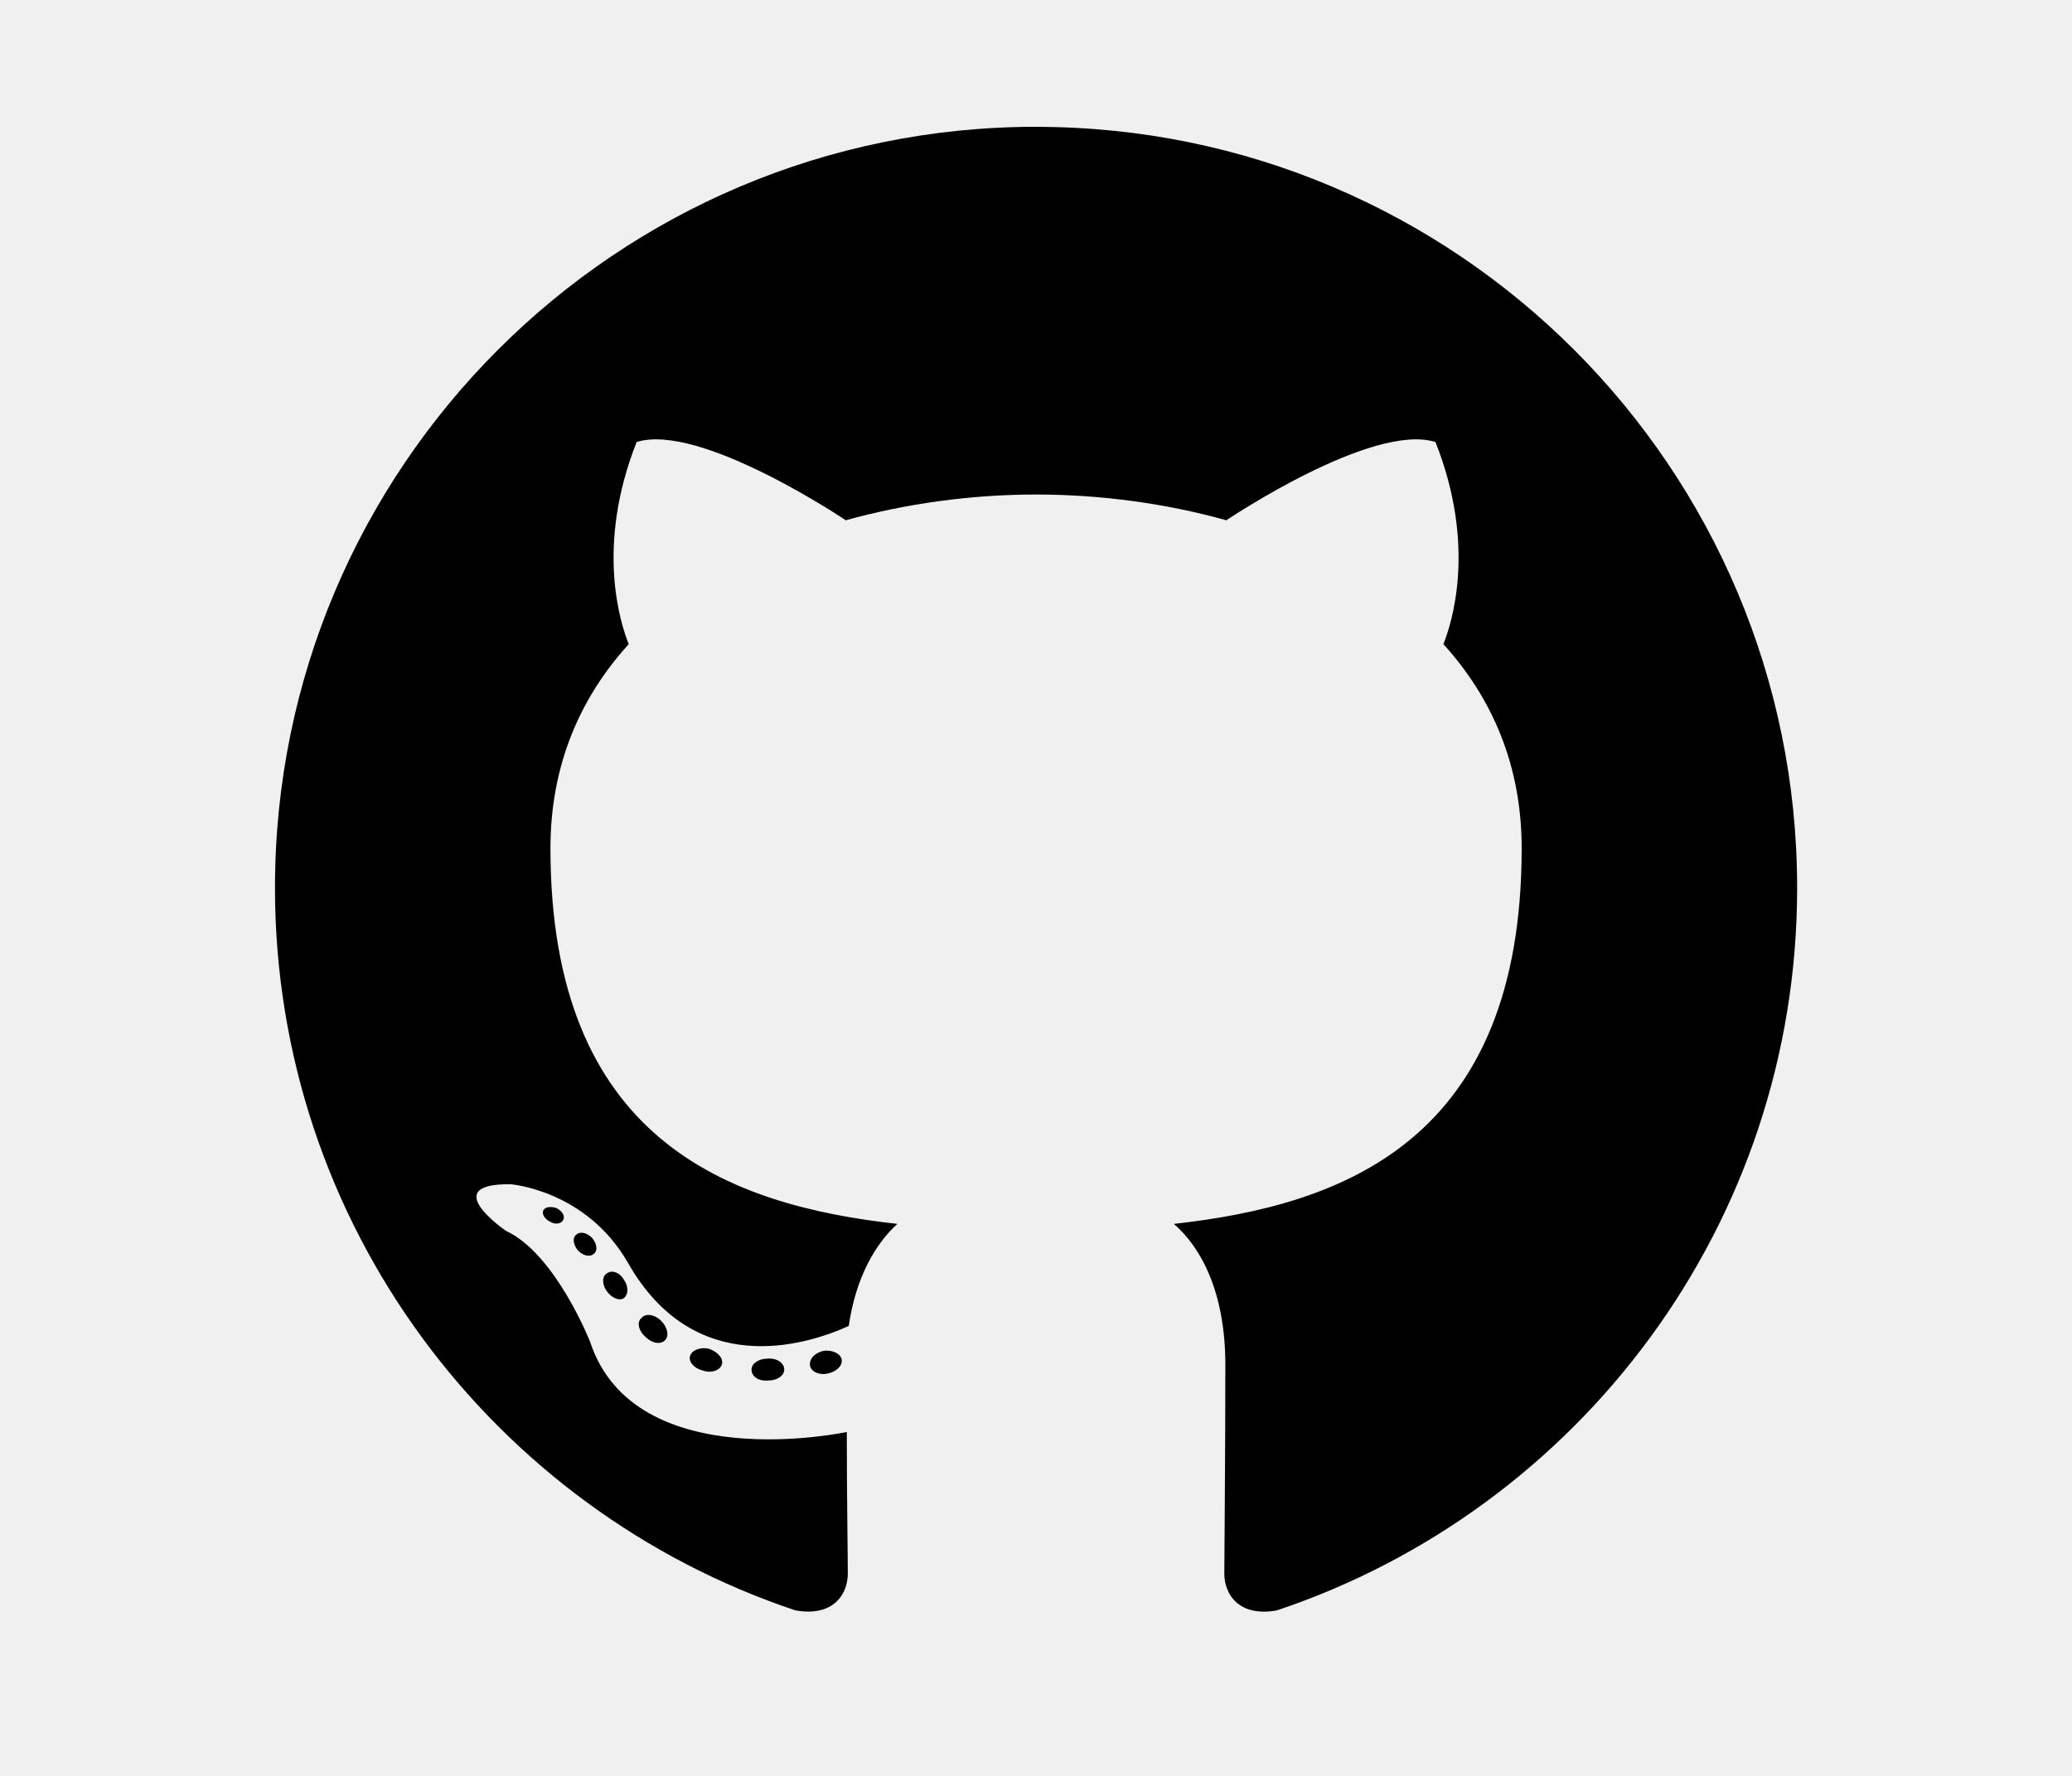
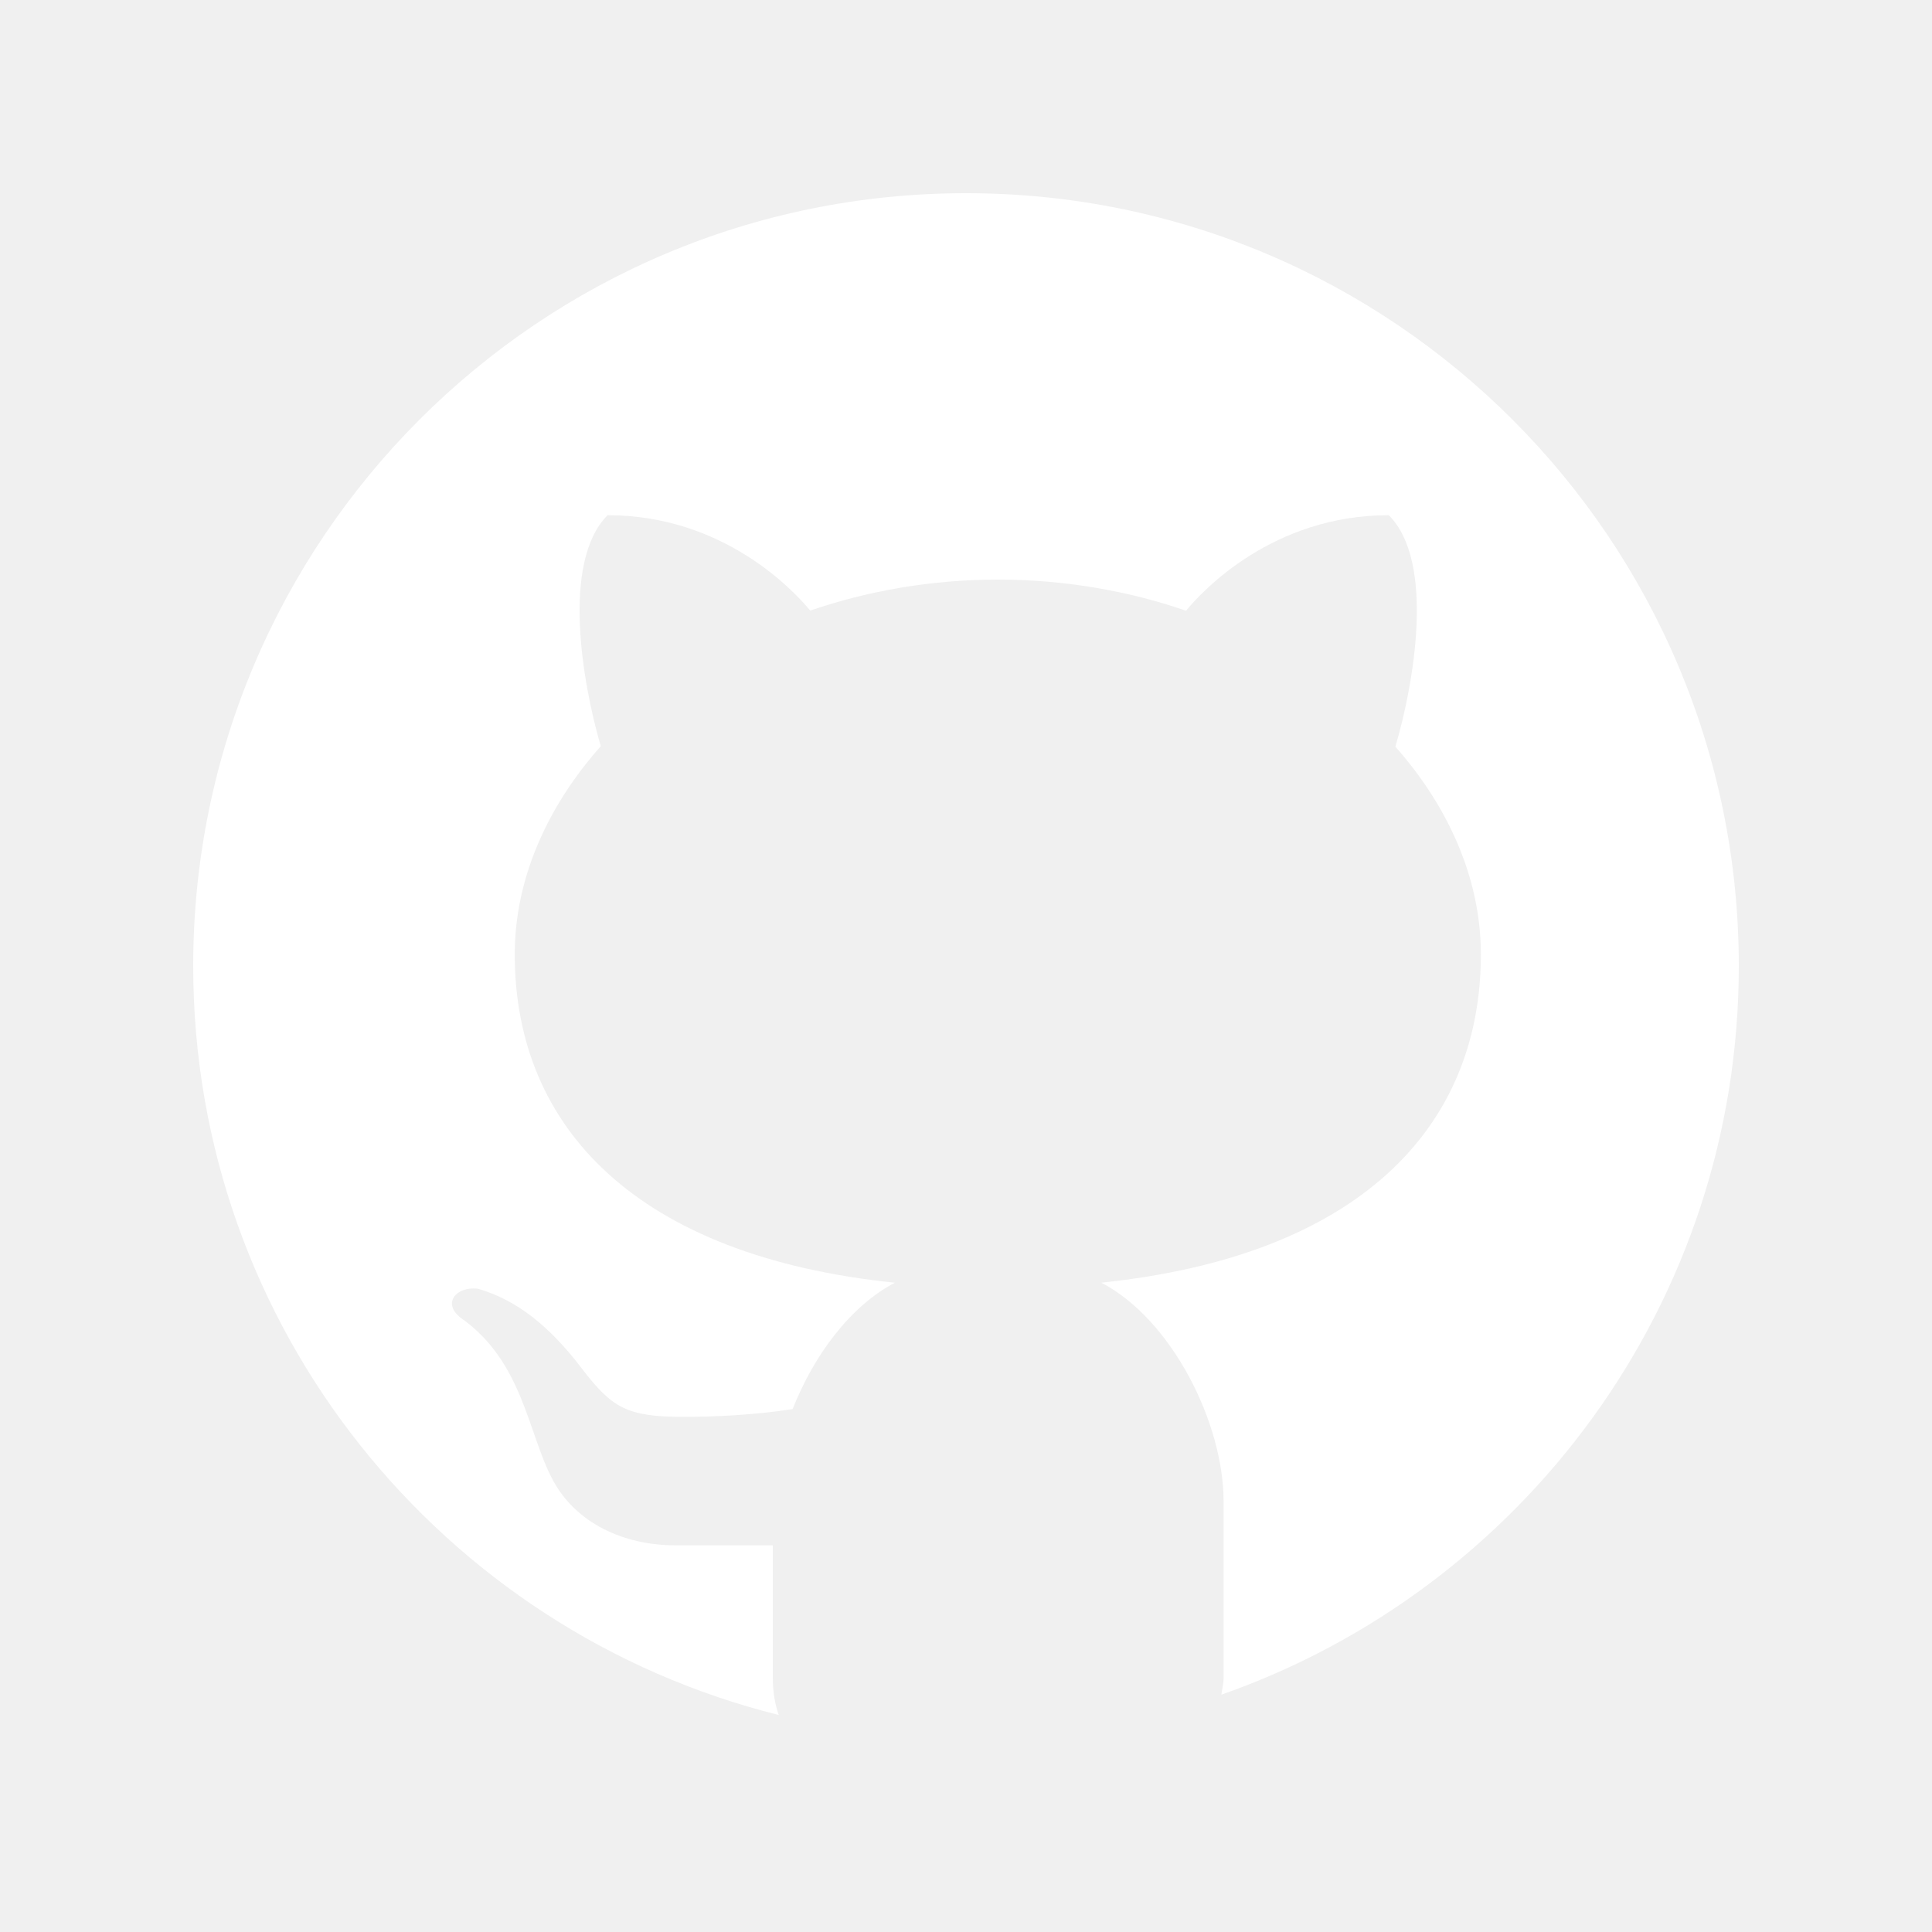
- <svg xmlns="http://www.w3.org/2000/svg" version="1.1" viewBox="0 0 24 28" height="24" width="28">
-   <path d="M12 2c6.625 0 12 5.375 12 12 0 5.297-3.437 9.797-8.203 11.391-0.609 0.109-0.828-0.266-0.828-0.578 0-0.391 0.016-1.687 0.016-3.297 0-1.125-0.375-1.844-0.812-2.219 2.672-0.297 5.484-1.313 5.484-5.922 0-1.313-0.469-2.375-1.234-3.219 0.125-0.313 0.531-1.531-0.125-3.187-1-0.313-3.297 1.234-3.297 1.234-0.953-0.266-1.984-0.406-3-0.406s-2.047 0.141-3 0.406c0 0-2.297-1.547-3.297-1.234-0.656 1.656-0.25 2.875-0.125 3.187-0.766 0.844-1.234 1.906-1.234 3.219 0 4.594 2.797 5.625 5.469 5.922-0.344 0.313-0.656 0.844-0.766 1.609-0.688 0.313-2.438 0.844-3.484-1-0.656-1.141-1.844-1.234-1.844-1.234-1.172-0.016-0.078 0.734-0.078 0.734 0.781 0.359 1.328 1.75 1.328 1.75 0.703 2.141 4.047 1.422 4.047 1.422 0 1 0.016 1.937 0.016 2.234 0 0.313-0.219 0.688-0.828 0.578-4.766-1.594-8.203-6.094-8.203-11.391 0-6.625 5.375-12 12-12zM4.547 19.234c0.031-0.063-0.016-0.141-0.109-0.187-0.094-0.031-0.172-0.016-0.203 0.031-0.031 0.063 0.016 0.141 0.109 0.187 0.078 0.047 0.172 0.031 0.203-0.031zM5.031 19.766c0.063-0.047 0.047-0.156-0.031-0.25-0.078-0.078-0.187-0.109-0.25-0.047-0.063 0.047-0.047 0.156 0.031 0.25 0.078 0.078 0.187 0.109 0.25 0.047zM5.5 20.469c0.078-0.063 0.078-0.187 0-0.297-0.063-0.109-0.187-0.156-0.266-0.094-0.078 0.047-0.078 0.172 0 0.281s0.203 0.156 0.266 0.109zM6.156 21.125c0.063-0.063 0.031-0.203-0.063-0.297-0.109-0.109-0.25-0.125-0.313-0.047-0.078 0.063-0.047 0.203 0.063 0.297 0.109 0.109 0.25 0.125 0.313 0.047zM7.047 21.516c0.031-0.094-0.063-0.203-0.203-0.25-0.125-0.031-0.266 0.016-0.297 0.109s0.063 0.203 0.203 0.234c0.125 0.047 0.266 0 0.297-0.094zM8.031 21.594c0-0.109-0.125-0.187-0.266-0.172-0.141 0-0.25 0.078-0.25 0.172 0 0.109 0.109 0.187 0.266 0.172 0.141 0 0.25-0.078 0.25-0.172zM8.937 21.438c-0.016-0.094-0.141-0.156-0.281-0.141-0.141 0.031-0.234 0.125-0.219 0.234 0.016 0.094 0.141 0.156 0.281 0.125s0.234-0.125 0.219-0.219z" />
+ <svg xmlns="http://www.w3.org/2000/svg" viewBox="0 0 30 30" width="30px" height="30px" fill="#fff">
+   <path d="M15,3C8.373,3,3,8.373,3,15c0,5.623,3.872,10.328,9.092,11.63C12.036,26.468,12,26.28,12,26.047v-2.051 c-0.487,0-1.303,0-1.508,0c-0.821,0-1.551-0.353-1.905-1.009c-0.393-0.729-0.461-1.844-1.435-2.526 c-0.289-0.227-0.069-0.486,0.264-0.451c0.615,0.174,1.125,0.596,1.605,1.222c0.478,0.627,0.703,0.769,1.596,0.769 c0.433,0,1.081-0.025,1.691-0.121c0.328-0.833,0.895-1.6,1.588-1.962c-3.996-0.411-5.903-2.399-5.903-5.098 c0-1.162,0.495-2.286,1.336-3.233C9.053,10.647,8.706,8.73,9.435,8c1.798,0,2.885,1.166,3.146,1.481C13.477,9.174,14.461,9,15.495,9 c1.036,0,2.024,0.174,2.922,0.483C18.675,9.17,19.763,8,21.565,8c0.732,0.731,0.381,2.656,0.102,3.594 c0.836,0.945,1.328,2.066,1.328,3.226c0,2.697-1.904,4.684-5.894,5.097C18.199,20.49,19,22.1,19,23.313v2.734 c0,0.104-0.023,0.179-0.035,0.268C23.641,24.676,27,20.236,27,15C27,8.373,21.627,3,15,3z" />
</svg>
